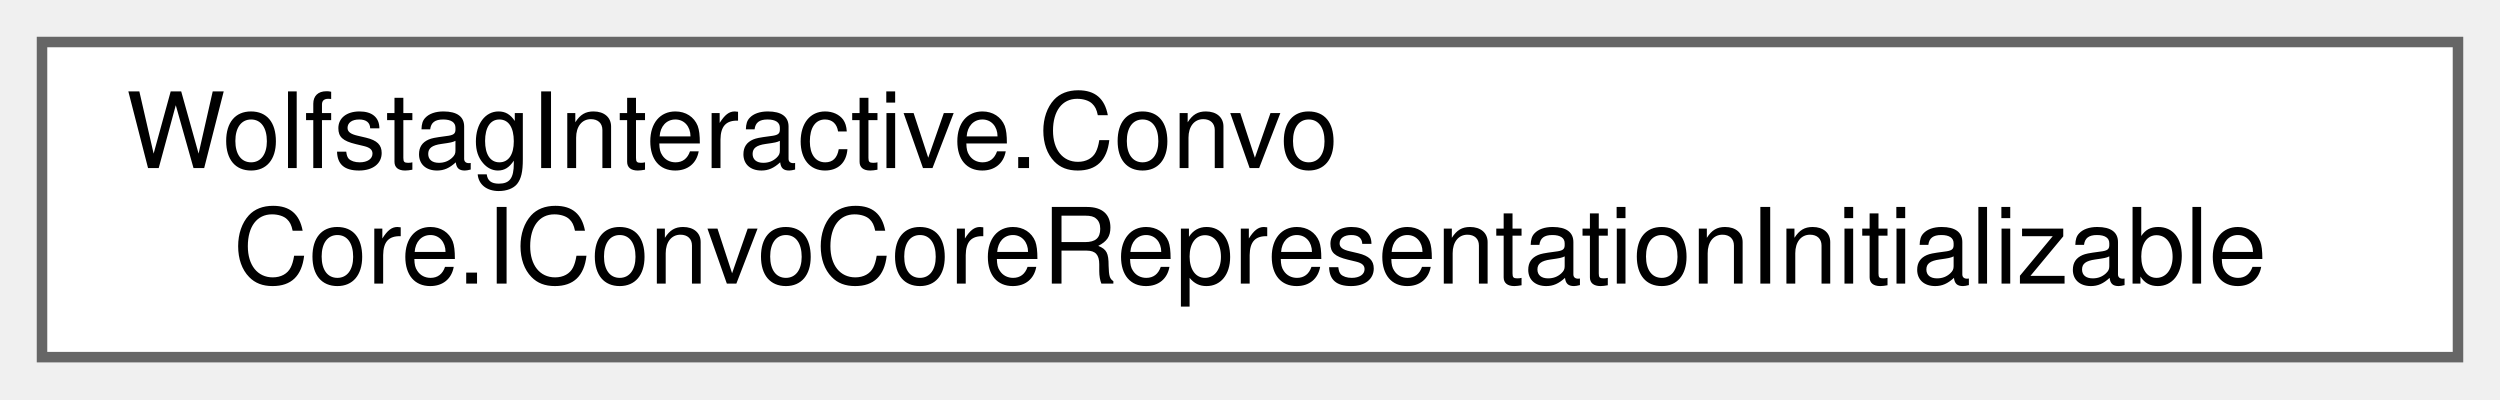
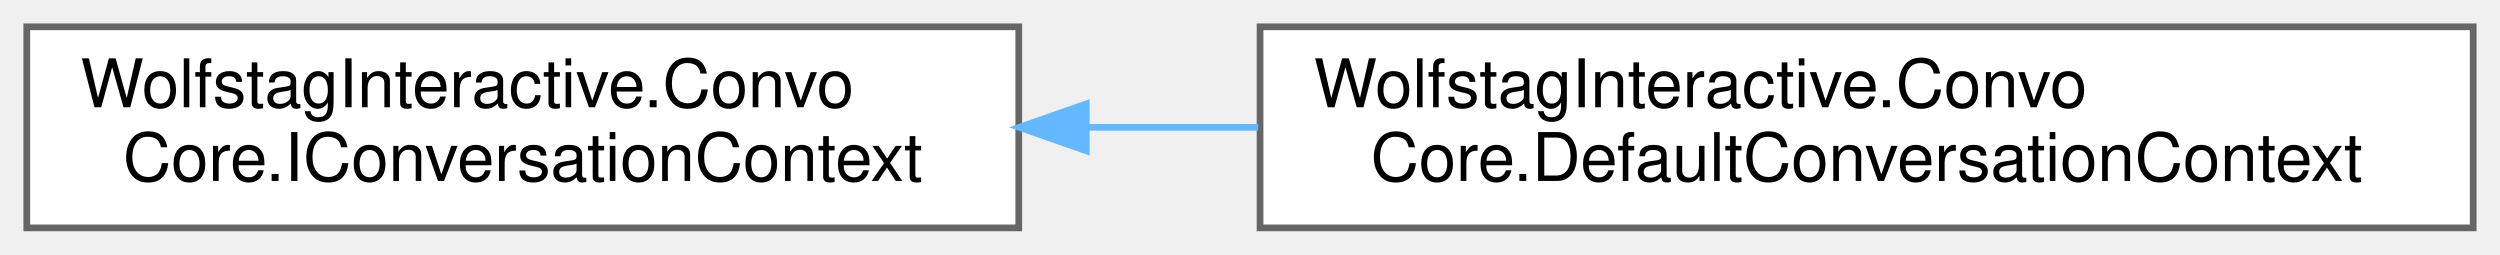
- <svg xmlns="http://www.w3.org/2000/svg" xmlns:xlink="http://www.w3.org/1999/xlink" width="238pt" height="38pt" viewBox="0.00 0.00 238.00 38.00">
+ <svg xmlns="http://www.w3.org/2000/svg" xmlns:xlink="http://www.w3.org/1999/xlink" width="373pt" height="38pt" viewBox="0.00 0.00 373.00 38.00">
  <g id="graph0" class="graph" transform="scale(1 1) rotate(0) translate(4 34)">
    <g id="Node000000" class="node">
      <g id="a_Node000000">
-         <a xlink:href="interfaceWolfstagInteractive_1_1ConvoCore_1_1IConvoCoreRepresentationInitializable.html" target="_top" xlink:title="Optional interface for character representations that require manual initialization.">
-           <polygon fill="white" stroke="#666666" points="230,-30 0,-30 0,0 230,0 230,-30" />
+         <a xlink:href="interfaceWolfstagInteractive_1_1ConvoCore_1_1IConversationContext.html" target="_top" xlink:title="Provides optional runtime context for branch evaluation.">
+           <polygon fill="white" stroke="#666666" points="148,-30 0,-30 0,0 148,0 148,-30" />
          <text text-anchor="start" x="8" y="-18" font-family="Helvetica,sans-Serif" font-size="10.00">WolfstagInteractive.Convo</text>
-           <text text-anchor="middle" x="115" y="-7" font-family="Helvetica,sans-Serif" font-size="10.00">Core.IConvoCoreRepresentationInitializable</text>
+           <text text-anchor="middle" x="74" y="-7" font-family="Helvetica,sans-Serif" font-size="10.00">Core.IConversationContext</text>
+         </a>
+       </g>
+     </g>
+     <g id="Node000001" class="node">
+       <g id="a_Node000001">
+         <a xlink:href="classWolfstagInteractive_1_1ConvoCore_1_1DefaultConversationContext.html" target="_top" xlink:title="Default no-op implementation of IConversationContext.">
+           <polygon fill="white" stroke="#666666" points="365,-30 184,-30 184,0 365,0 365,-30" />
+           <text text-anchor="start" x="192" y="-18" font-family="Helvetica,sans-Serif" font-size="10.00">WolfstagInteractive.Convo</text>
+           <text text-anchor="middle" x="274.5" y="-7" font-family="Helvetica,sans-Serif" font-size="10.00">Core.DefaultConversationContext</text>
+         </a>
+       </g>
+     </g>
+     <g id="edge60_Node000000_Node000001" class="edge">
+       <g id="a_edge60_Node000000_Node000001">
+         <a xlink:title=" ">
+           <path fill="none" stroke="#63b8ff" d="M158.25,-15C166.67,-15 175.25,-15 183.73,-15" />
+           <polygon fill="#63b8ff" stroke="#63b8ff" points="158.07,-11.5 148.07,-15 158.07,-18.5 158.07,-11.5" />
        </a>
      </g>
    </g>
  </g>
</svg>
